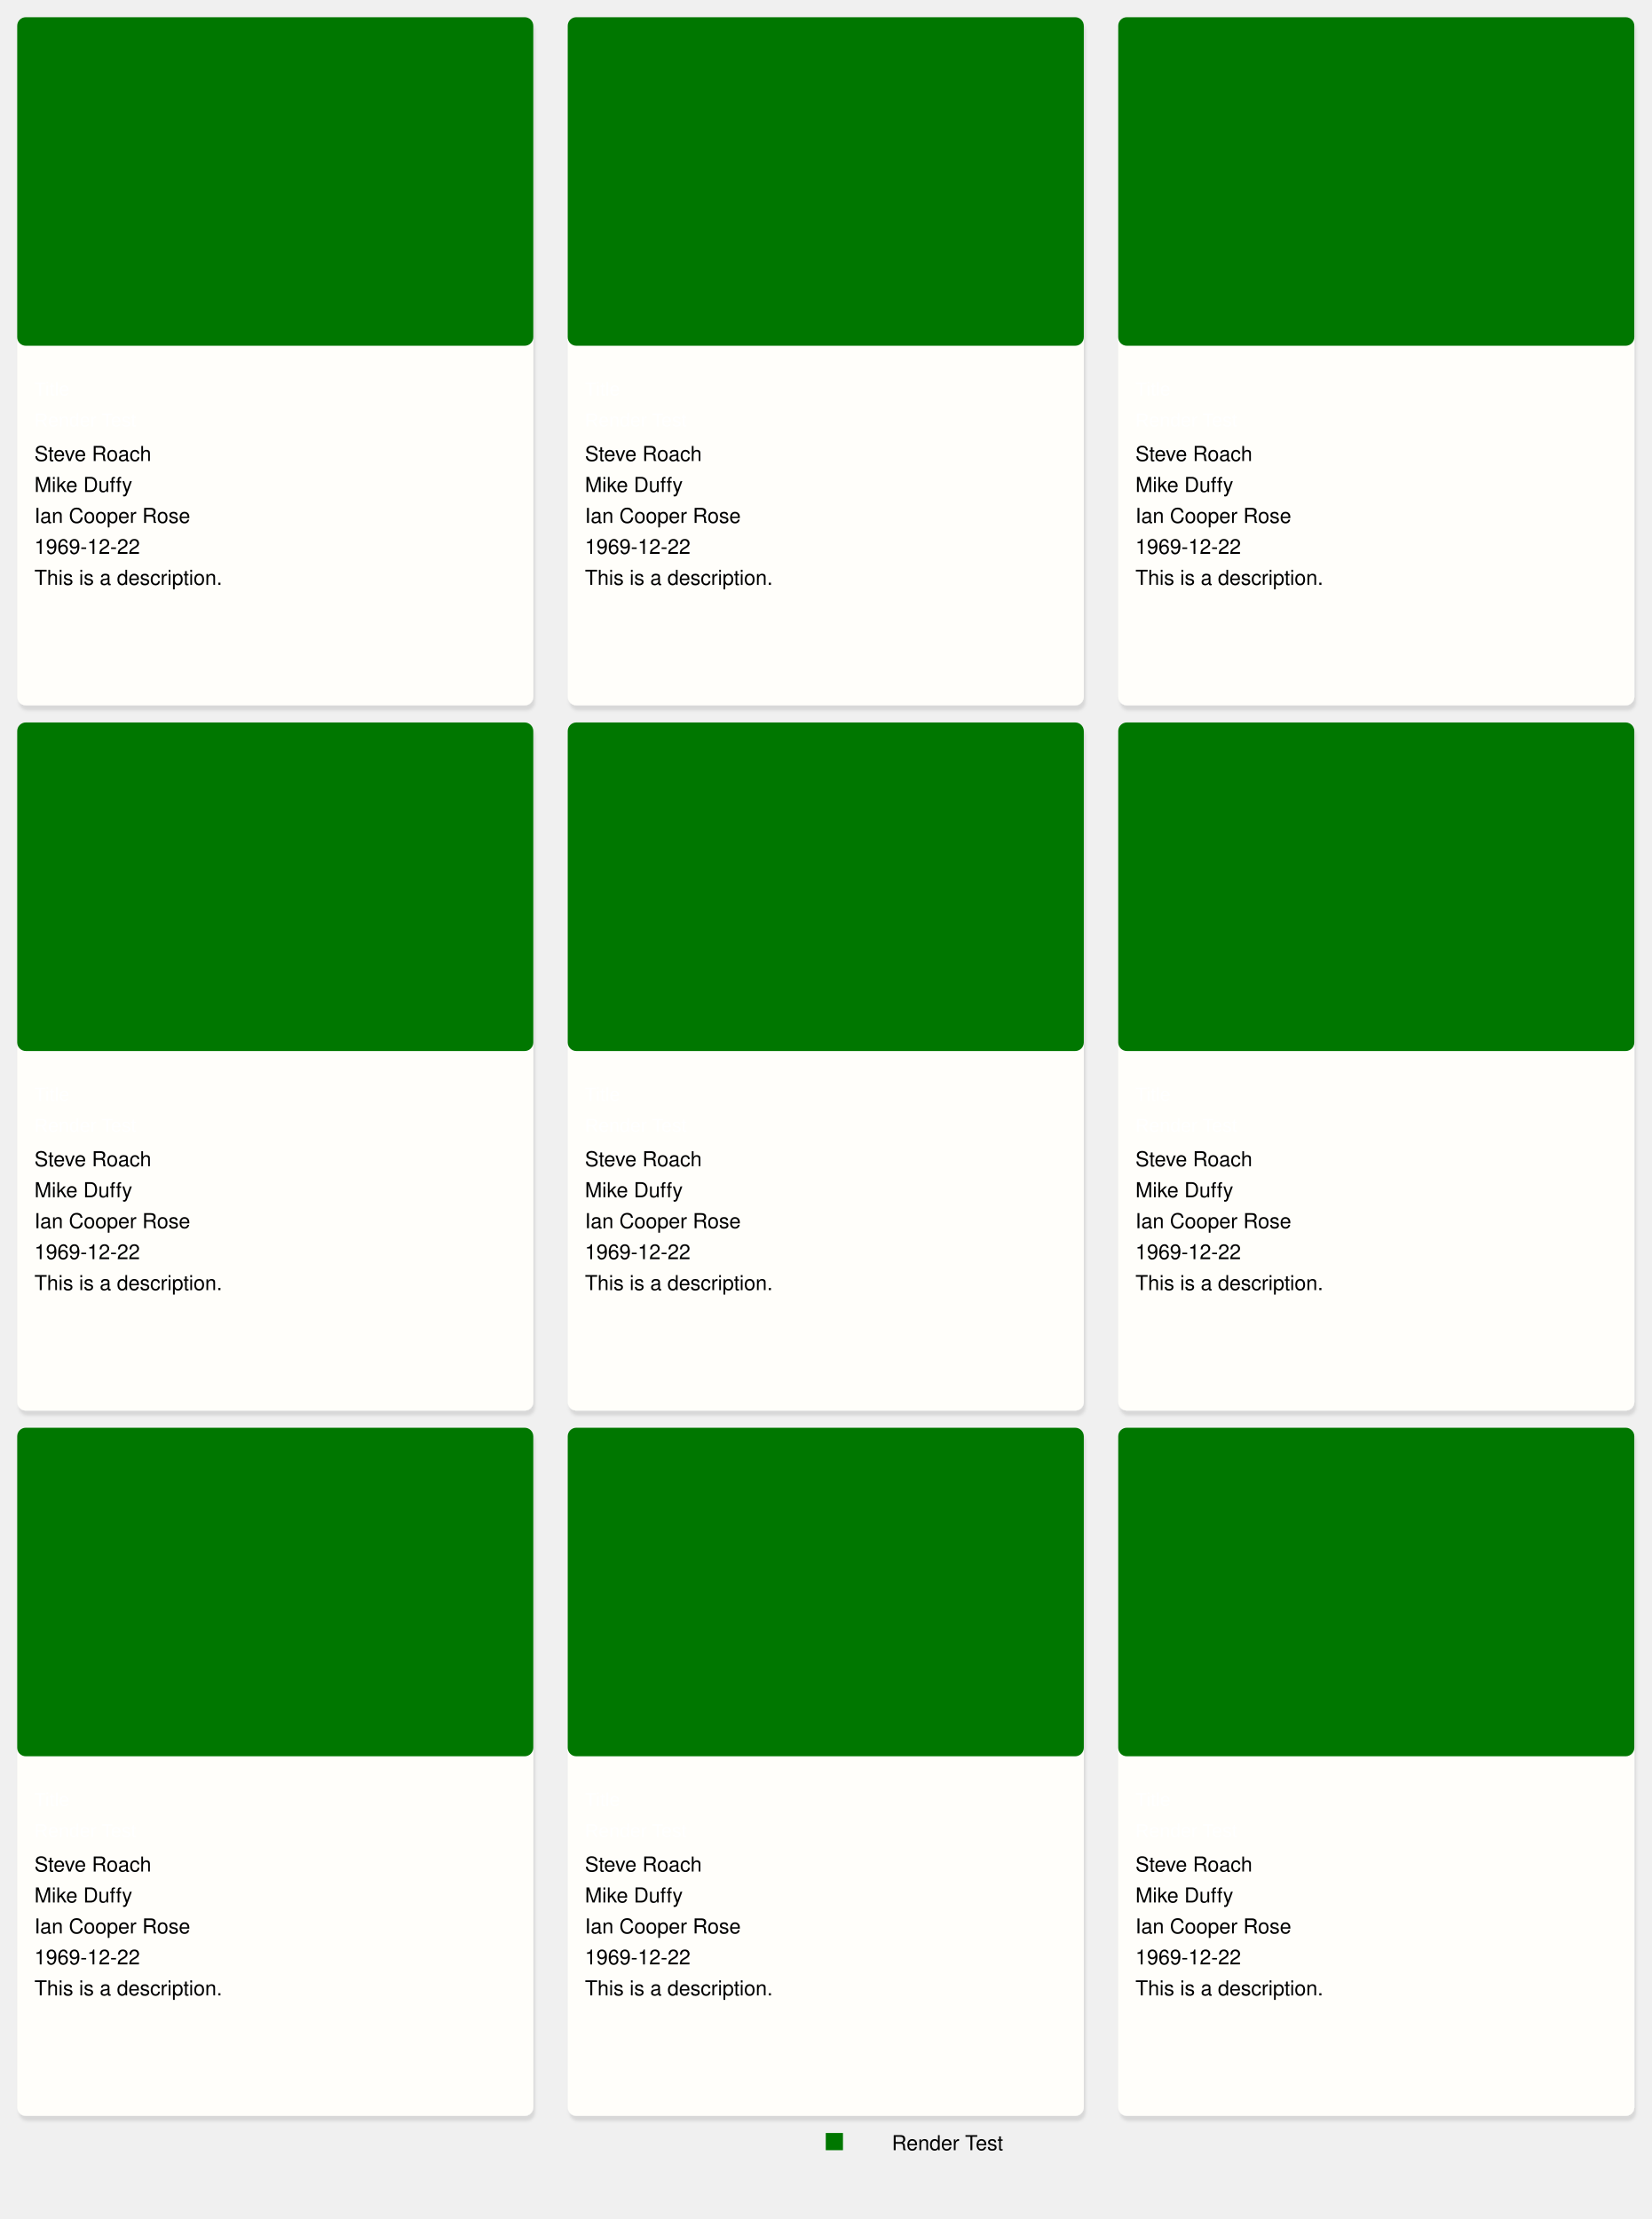
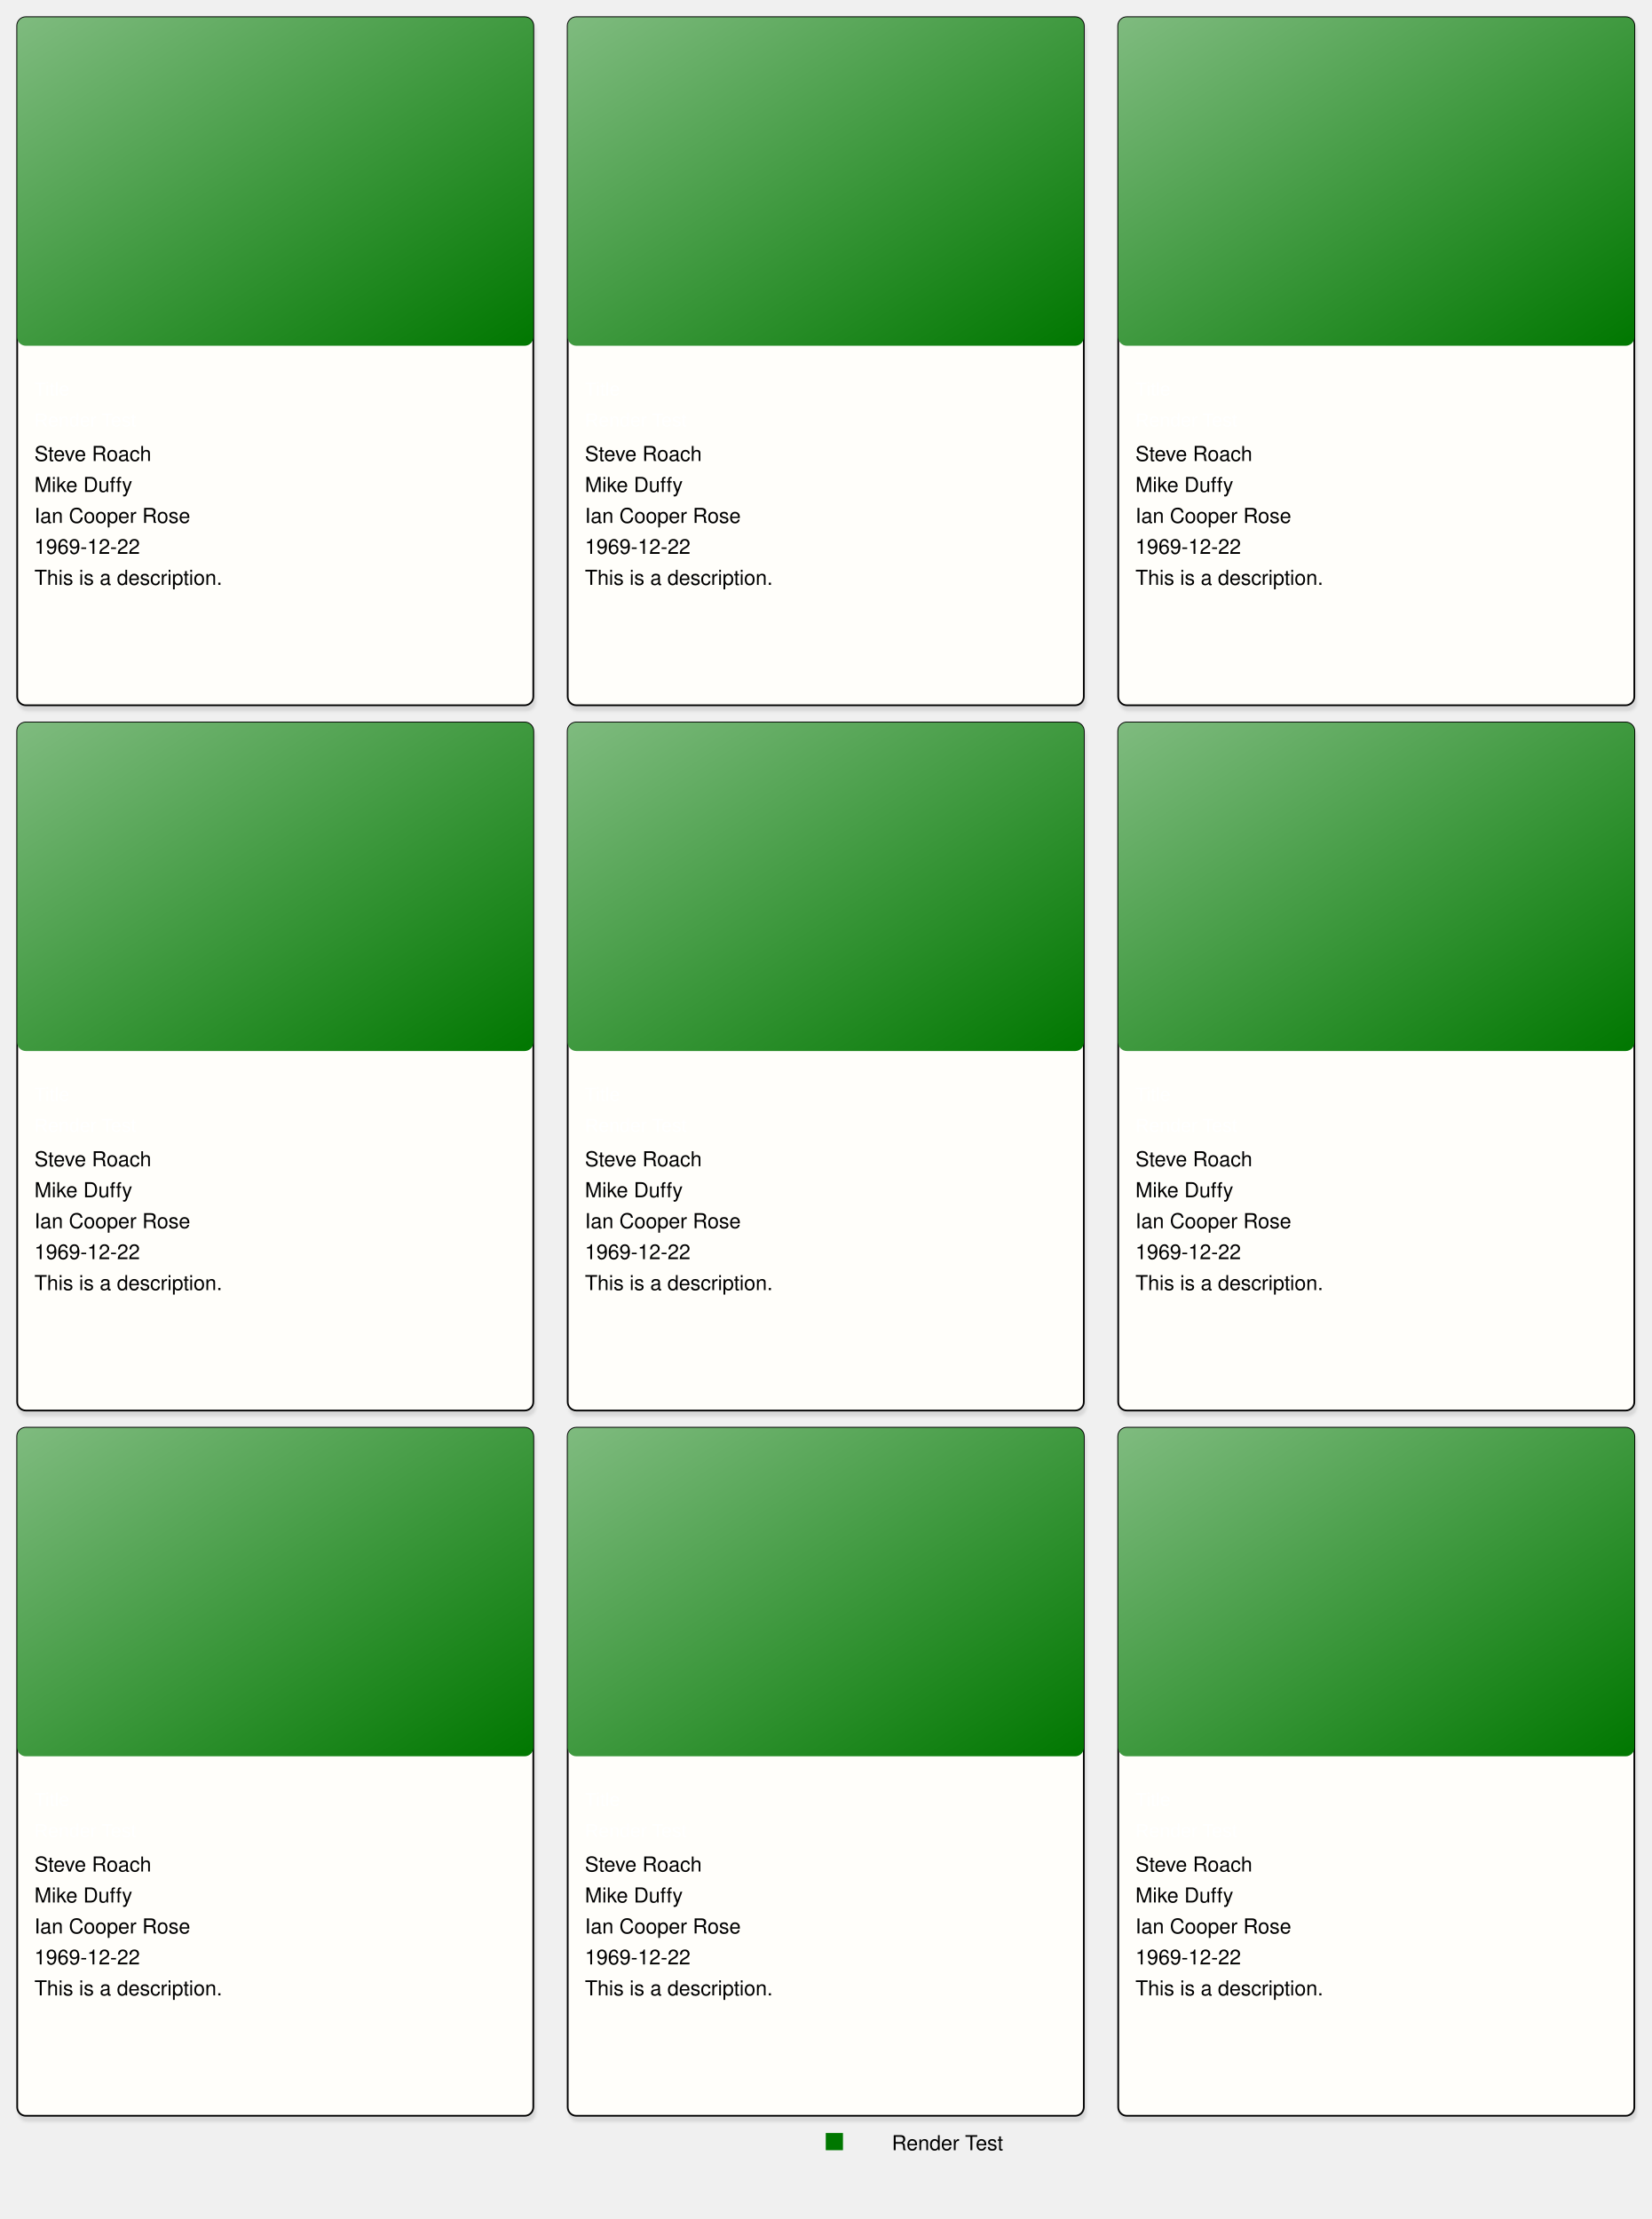
- <svg xmlns="http://www.w3.org/2000/svg" xmlns:xlink="http://www.w3.org/1999/xlink" id="DocOps-35f53459-df15-4815-8c45-573c0357a444" viewBox="0 0 960 1290">
+ <svg xmlns="http://www.w3.org/2000/svg" xmlns:xlink="http://www.w3.org/1999/xlink" id="DocOps-745b8b2b-39b2-4702-a620-c438d4039f3f" viewBox="0 0 960 1290">
  <defs>
    <filter id="dropShadow" height="112%">
      <feGaussianBlur in="SourceAlpha" stdDeviation="1" />
      <feOffset dx="1" dy="3" result="offsetblur" />
      <feComponentTransfer>
        <feFuncA type="linear" slope="0.1" />
      </feComponentTransfer>
      <feMerge>
        <feMergeNode />
        <feMergeNode in="SourceGraphic" />
      </feMerge>
    </filter>
    <filter id="filter">
      <feMorphology in="SourceAlpha" operator="dilate" radius="2" result="OUTLINE" />
      <feComposite operator="out" in="OUTLINE" in2="SourceAlpha" />
    </filter>
    <linearGradient id="linear-gradient-0" gradientUnits="userSpaceOnUse" x1="162.375" y1="40.053" x2="162.375" y2="9.99">
      <stop offset="0" stop-color="#ff857a" stop-opacity="1" />
      <stop offset="1" stop-color="#f0a2b7" stop-opacity="1" />
    </linearGradient>
    <linearGradient id="linear-gradient-1" gradientUnits="userSpaceOnUse" x1="471.482" y1="39.988" x2="471.482" y2="9.983">
      <stop offset="0" stop-color="#ffa801" stop-opacity="1" />
      <stop offset="1" stop-color="#ffcc01" stop-opacity="1" />
    </linearGradient>
    <linearGradient id="linear-gradient-2" gradientUnits="userSpaceOnUse" x1="781.482" y1="39.988" x2="781.482" y2="9.983">
      <stop offset="0" stop-color="#cb43f6" stop-opacity="1" />
      <stop offset="1" stop-color="#ec4cbd" stop-opacity="1" />
    </linearGradient>
    <linearGradient id="linear-gradient-3" gradientUnits="userSpaceOnUse" x1="162.375" y1="80.053" x2="162.375" y2="49.99">
      <stop offset="0" stop-color="#ff857a" stop-opacity="1" />
      <stop offset="1" stop-color="#f0a2b7" stop-opacity="1" />
    </linearGradient>
    <linearGradient id="linear-gradient-4" gradientUnits="userSpaceOnUse" x1="471.482" y1="79.988" x2="471.482" y2="49.983">
      <stop offset="0" stop-color="#ffa801" stop-opacity="1" />
      <stop offset="1" stop-color="#ffcc01" stop-opacity="1" />
    </linearGradient>
    <linearGradient id="linear-gradient-5" gradientUnits="userSpaceOnUse" x1="781.482" y1="79.988" x2="781.482" y2="49.983">
      <stop offset="0" stop-color="#cb43f6" stop-opacity="1" />
      <stop offset="1" stop-color="#ec4cbd" stop-opacity="1" />
    </linearGradient>
    <linearGradient id="my-cool-gradient" x2="1" y2="1">
      <stop offset="0%" stop-color="#447799" />
      <stop offset="50%" stop-color="#224488" />
      <stop offset="100%" stop-color="#112266" />
    </linearGradient>
    <linearGradient id="my-warm-gradient" x2="1" y2="1">
      <stop offset="0%" stop-color="#CC7744" />
      <stop offset="50%" stop-color="#992244" />
      <stop offset="100%" stop-color="#661133" />
    </linearGradient>
    <linearGradient id="my-cool-gradient-1" x2="1" y2="1">
      <stop offset="0%" stop-color="#447799" />
      <stop offset="50%" stop-color="#224488" />
      <stop offset="100%" stop-color="#112266" />
    </linearGradient>
    <linearGradient id="my-cool-gradient-2" x2="1" y2="1">
      <stop offset="0%" stop-color="gold" />
      <stop offset="50%" stop-color="red" />
      <stop offset="100%" stop-color="#112266" />
    </linearGradient>
-     <circle id="myCircle" cx="0" cy="0" r="60" class="card" />
+     <linearGradient id="IDb895ea40-dcaa-4118-b202-a75e7d92913a" x2="1" y2="1">
+       <stop class="stop1" offset="0%" />
+       <stop class="stop2" offset="50%" />
+       <stop class="stop3" offset="100%" />
+     </linearGradient>
+     <linearGradient id="IDb895ea40-dcaa-4118-b202-a75e7d92913a" x2="1" y2="1">
+       <stop class="stop1" offset="0%" />
+       <stop class="stop2" offset="50%" />
+       <stop class="stop3" offset="100%" />
+     </linearGradient>
+     <linearGradient id="IDb895ea40-dcaa-4118-b202-a75e7d92913a" x2="1" y2="1">
+       <stop class="stop1" offset="0%" />
+       <stop class="stop2" offset="50%" />
+       <stop class="stop3" offset="100%" />
+     </linearGradient>
+     <linearGradient id="IDb895ea40-dcaa-4118-b202-a75e7d92913a" x2="1" y2="1">
+       <stop class="stop1" offset="0%" />
+       <stop class="stop2" offset="50%" />
+       <stop class="stop3" offset="100%" />
+     </linearGradient>
+     <linearGradient id="IDb895ea40-dcaa-4118-b202-a75e7d92913a" x2="1" y2="1">
+       <stop class="stop1" offset="0%" />
+       <stop class="stop2" offset="50%" />
+       <stop class="stop3" offset="100%" />
+     </linearGradient>
+     <linearGradient id="IDb895ea40-dcaa-4118-b202-a75e7d92913a" x2="1" y2="1">
+       <stop class="stop1" offset="0%" />
+       <stop class="stop2" offset="50%" />
+       <stop class="stop3" offset="100%" />
+     </linearGradient>
+     <linearGradient id="IDb895ea40-dcaa-4118-b202-a75e7d92913a" x2="1" y2="1">
+       <stop class="stop1" offset="0%" />
+       <stop class="stop2" offset="50%" />
+       <stop class="stop3" offset="100%" />
+     </linearGradient>
+     <linearGradient id="IDb895ea40-dcaa-4118-b202-a75e7d92913a" x2="1" y2="1">
+       <stop class="stop1" offset="0%" />
+       <stop class="stop2" offset="50%" />
+       <stop class="stop3" offset="100%" />
+     </linearGradient>
+     <linearGradient id="IDb895ea40-dcaa-4118-b202-a75e7d92913a" x2="1" y2="1">
+       <stop class="stop1" offset="0%" />
+       <stop class="stop2" offset="50%" />
+       <stop class="stop3" offset="100%" />
+     </linearGradient>
+     <circle id="myCircle" cx="0" cy="0" r="60" class="card" stroke="black" stroke-width="1" />
    <rect id="legendRect" x="0" y="0" width="10" height="10" class="legend" />
    <rect id="mySlimRect" x="0" y="0" width="150" height="150" rx="5" ry="5" class="card" />
    <rect id="myLargeRect" fill="#fffefa" x="0" y="0" width="300" height="400" rx="5" ry="5" class="card" filter="url(#dropShadow)"> </rect>
    <rect id="myLargerHeroRect" x="0" y="0" width="300" height="191" rx="5" ry="5" class="card" />
    <rect id="myPanel" x="0" y="0" width="300" height="30" rx="5" ry="5" class="card" />
  </defs>
-   <style> #DocOps-35f53459-df15-4815-8c45-573c0357a444 rect.card { pointer-events: bounding-box; opacity: 1; } #DocOps-35f53459-df15-4815-8c45-573c0357a444 rect.card:hover { opacity: 0.6; } #DocOps-35f53459-df15-4815-8c45-573c0357a444 use.card { pointer-events: bounding-box; opacity: 1; } #DocOps-35f53459-df15-4815-8c45-573c0357a444 use.card:hover { opacity: 0.6; } #DocOps-35f53459-df15-4815-8c45-573c0357a444 .card { pointer-events: bounding-box; opacity: 1; } #DocOps-35f53459-df15-4815-8c45-573c0357a444 .card:hover { opacity: 0.6; } #DocOps-35f53459-df15-4815-8c45-573c0357a444 .headline { font-family: Helvetica, Arial, sans-serif; fill: #46494d; } #DocOps-35f53459-df15-4815-8c45-573c0357a444 .link { font-family: Helvetica, Arial, sans-serif; fill: #335D79; } #DocOps-35f53459-df15-4815-8c45-573c0357a444 .description { font-size: 9pt; font-family: Helvetica, Arial, sans-serif; } #DocOps-35f53459-df15-4815-8c45-573c0357a444 .category { font-size: 10pt; font-family: Helvetica, Arial, sans-serif; } #DocOps-35f53459-df15-4815-8c45-573c0357a444 .longdesc { font-family: Helvetica, Arial, sans-serif; font-size: 9pt; } #DocOps-35f53459-df15-4815-8c45-573c0357a444 .legendText { font-size: 9pt; font-family: Helvetica, Arial, sans-serif; } #DocOps-35f53459-df15-4815-8c45-573c0357a444 .btnclass1 {font-family:Arial, Helvetica, sans-serif;font-size:11px;fill:#ffffff;letter-spacing:normal;} </style>
-   <svg>
-     <a xlink:href="https://docops.io/" target="_top">
-       <use x="10" y="10" class="card" xlink:href="#myLargeRect" />
-       <use x="10" y="10" class="card" fill="#007700" xlink:href="#myLargerHeroRect" />
+   <style> #DocOps-745b8b2b-39b2-4702-a620-c438d4039f3f rect.card { pointer-events: bounding-box; opacity: 1; } #DocOps-745b8b2b-39b2-4702-a620-c438d4039f3f rect.card:hover { opacity: 0.9; } #DocOps-745b8b2b-39b2-4702-a620-c438d4039f3f use.card { pointer-events: bounding-box; opacity: 1; } #DocOps-745b8b2b-39b2-4702-a620-c438d4039f3f use.card:hover { opacity: 0.9; } #DocOps-745b8b2b-39b2-4702-a620-c438d4039f3f .card { pointer-events: bounding-box; opacity: 1; } #DocOps-745b8b2b-39b2-4702-a620-c438d4039f3f .card:hover { opacity: 0.9; } #DocOps-745b8b2b-39b2-4702-a620-c438d4039f3f .headline { font-family: Helvetica, Arial, sans-serif; fill: #46494d; } #DocOps-745b8b2b-39b2-4702-a620-c438d4039f3f .link { font-family: Helvetica, Arial, sans-serif; fill: #335D79; } #DocOps-745b8b2b-39b2-4702-a620-c438d4039f3f .description { font-size: 9pt; font-family: Helvetica, Arial, sans-serif; } #DocOps-745b8b2b-39b2-4702-a620-c438d4039f3f .category { font-size: 10pt; font-family: Helvetica, Arial, sans-serif; } #DocOps-745b8b2b-39b2-4702-a620-c438d4039f3f .longdesc { font-family: Helvetica, Arial, sans-serif; font-size: 9pt; } #DocOps-745b8b2b-39b2-4702-a620-c438d4039f3f .legendText { font-size: 9pt; font-family: Helvetica, Arial, sans-serif; } @keyframes draw { 0% { stroke-dasharray: 140 540; stroke-dashoffset: -474; stroke-width:3px; } 100%{ stroke-dasharray: 760; stroke-dashoffset:0; stroke-width:3px; } } #DocOps-745b8b2b-39b2-4702-a620-c438d4039f3f .shape{ stroke:black;} .IDb895ea40-dcaa-4118-b202-a75e7d92913a_cls { fill: url(#IDb895ea40-dcaa-4118-b202-a75e7d92913a); } #IDb895ea40-dcaa-4118-b202-a75e7d92913a .stop1 {stop-color: #7fbb7f;} #IDb895ea40-dcaa-4118-b202-a75e7d92913a .stop2 {stop-color: #3f993f;} #IDb895ea40-dcaa-4118-b202-a75e7d92913a .stop3 {stop-color: #007700;} .IDb895ea40-dcaa-4118-b202-a75e7d92913a_cls { fill: url(#IDb895ea40-dcaa-4118-b202-a75e7d92913a); } #IDb895ea40-dcaa-4118-b202-a75e7d92913a .stop1 {stop-color: #7fbb7f;} #IDb895ea40-dcaa-4118-b202-a75e7d92913a .stop2 {stop-color: #3f993f;} #IDb895ea40-dcaa-4118-b202-a75e7d92913a .stop3 {stop-color: #007700;} .IDb895ea40-dcaa-4118-b202-a75e7d92913a_cls { fill: url(#IDb895ea40-dcaa-4118-b202-a75e7d92913a); } #IDb895ea40-dcaa-4118-b202-a75e7d92913a .stop1 {stop-color: #7fbb7f;} #IDb895ea40-dcaa-4118-b202-a75e7d92913a .stop2 {stop-color: #3f993f;} #IDb895ea40-dcaa-4118-b202-a75e7d92913a .stop3 {stop-color: #007700;} .IDb895ea40-dcaa-4118-b202-a75e7d92913a_cls { fill: url(#IDb895ea40-dcaa-4118-b202-a75e7d92913a); } #IDb895ea40-dcaa-4118-b202-a75e7d92913a .stop1 {stop-color: #7fbb7f;} #IDb895ea40-dcaa-4118-b202-a75e7d92913a .stop2 {stop-color: #3f993f;} #IDb895ea40-dcaa-4118-b202-a75e7d92913a .stop3 {stop-color: #007700;} .IDb895ea40-dcaa-4118-b202-a75e7d92913a_cls { fill: url(#IDb895ea40-dcaa-4118-b202-a75e7d92913a); } #IDb895ea40-dcaa-4118-b202-a75e7d92913a .stop1 {stop-color: #7fbb7f;} #IDb895ea40-dcaa-4118-b202-a75e7d92913a .stop2 {stop-color: #3f993f;} #IDb895ea40-dcaa-4118-b202-a75e7d92913a .stop3 {stop-color: #007700;} .IDb895ea40-dcaa-4118-b202-a75e7d92913a_cls { fill: url(#IDb895ea40-dcaa-4118-b202-a75e7d92913a); } #IDb895ea40-dcaa-4118-b202-a75e7d92913a .stop1 {stop-color: #7fbb7f;} #IDb895ea40-dcaa-4118-b202-a75e7d92913a .stop2 {stop-color: #3f993f;} #IDb895ea40-dcaa-4118-b202-a75e7d92913a .stop3 {stop-color: #007700;} .IDb895ea40-dcaa-4118-b202-a75e7d92913a_cls { fill: url(#IDb895ea40-dcaa-4118-b202-a75e7d92913a); } #IDb895ea40-dcaa-4118-b202-a75e7d92913a .stop1 {stop-color: #7fbb7f;} #IDb895ea40-dcaa-4118-b202-a75e7d92913a .stop2 {stop-color: #3f993f;} #IDb895ea40-dcaa-4118-b202-a75e7d92913a .stop3 {stop-color: #007700;} .IDb895ea40-dcaa-4118-b202-a75e7d92913a_cls { fill: url(#IDb895ea40-dcaa-4118-b202-a75e7d92913a); } #IDb895ea40-dcaa-4118-b202-a75e7d92913a .stop1 {stop-color: #7fbb7f;} #IDb895ea40-dcaa-4118-b202-a75e7d92913a .stop2 {stop-color: #3f993f;} #IDb895ea40-dcaa-4118-b202-a75e7d92913a .stop3 {stop-color: #007700;} .IDb895ea40-dcaa-4118-b202-a75e7d92913a_cls { fill: url(#IDb895ea40-dcaa-4118-b202-a75e7d92913a); } #IDb895ea40-dcaa-4118-b202-a75e7d92913a .stop1 {stop-color: #7fbb7f;} #IDb895ea40-dcaa-4118-b202-a75e7d92913a .stop2 {stop-color: #3f993f;} #IDb895ea40-dcaa-4118-b202-a75e7d92913a .stop3 {stop-color: #007700;} #DocOps-745b8b2b-39b2-4702-a620-c438d4039f3f .btnclass1 {font-family:Arial, Helvetica, sans-serif;font-size:11px;fill:#ffffff;letter-spacing:normal;} </style>
+   <svg>
+     <a xlink:href="https://docops.io/" target="_top">
+       <use x="10" y="10" class="card shape" xlink:href="#myLargeRect" />
+       <use x="10" y="10" class="card IDb895ea40-dcaa-4118-b202-a75e7d92913a_cls" fill="#007700" xlink:href="#myLargerHeroRect" />
    </a>
    <text x="20" y="230" class="link">
      <a href="https://docops.io/" class="title btnclass1"> Title </a>
    </text>
    <text x="20" y="248" class="category btnclass1">Render Test</text>
    <text x="20" y="250" class="longdesc">
      <tspan x="20" dy="18" class="author">Steve Roach</tspan>
      <tspan x="20" dy="18" class="author">Mike Duffy</tspan>
      <tspan x="20" dy="18" class="author">Ian Cooper Rose</tspan>
      <tspan x="20" dy="18" class="date">1969-12-22</tspan>
      <tspan x="20" dy="18" class="longdesc">This is a description. </tspan>
    </text>
    <a xlink:href="https://docops.io/" target="_top">
-       <use x="330" y="10" class="card" xlink:href="#myLargeRect" />
-       <use x="330" y="10" class="card" fill="#007700" xlink:href="#myLargerHeroRect" />
+       <use x="330" y="10" class="card shape" xlink:href="#myLargeRect" />
+       <use x="330" y="10" class="card IDb895ea40-dcaa-4118-b202-a75e7d92913a_cls" fill="#007700" xlink:href="#myLargerHeroRect" />
    </a>
    <text x="340" y="230" class="link">
      <a href="https://docops.io/" class="title btnclass1"> Title </a>
    </text>
    <text x="340" y="248" class="category btnclass1">Render Test</text>
    <text x="340" y="250" class="longdesc">
      <tspan x="340" dy="18" class="author">Steve Roach</tspan>
      <tspan x="340" dy="18" class="author">Mike Duffy</tspan>
      <tspan x="340" dy="18" class="author">Ian Cooper Rose</tspan>
      <tspan x="340" dy="18" class="date">1969-12-22</tspan>
      <tspan x="340" dy="18" class="longdesc">This is a description. </tspan>
    </text>
    <a xlink:href="https://docops.io/" target="_top">
-       <use x="650" y="10" class="card" xlink:href="#myLargeRect" />
-       <use x="650" y="10" class="card" fill="#007700" xlink:href="#myLargerHeroRect" />
+       <use x="650" y="10" class="card shape" xlink:href="#myLargeRect" />
+       <use x="650" y="10" class="card IDb895ea40-dcaa-4118-b202-a75e7d92913a_cls" fill="#007700" xlink:href="#myLargerHeroRect" />
    </a>
    <text x="660" y="230" class="link">
      <a href="https://docops.io/" class="title btnclass1"> Title </a>
    </text>
    <text x="660" y="248" class="category btnclass1">Render Test</text>
    <text x="660" y="250" class="longdesc">
      <tspan x="660" dy="18" class="author">Steve Roach</tspan>
      <tspan x="660" dy="18" class="author">Mike Duffy</tspan>
      <tspan x="660" dy="18" class="author">Ian Cooper Rose</tspan>
      <tspan x="660" dy="18" class="date">1969-12-22</tspan>
      <tspan x="660" dy="18" class="longdesc">This is a description. </tspan>
    </text>
  </svg>
  <svg>
    <a xlink:href="https://docops.io/" target="_top">
-       <use x="10" y="420" class="card" xlink:href="#myLargeRect" />
-       <use x="10" y="420" class="card" fill="#007700" xlink:href="#myLargerHeroRect" />
+       <use x="10" y="420" class="card shape" xlink:href="#myLargeRect" />
+       <use x="10" y="420" class="card IDb895ea40-dcaa-4118-b202-a75e7d92913a_cls" fill="#007700" xlink:href="#myLargerHeroRect" />
    </a>
    <text x="20" y="640" class="link">
      <a href="https://docops.io/" class="title btnclass1"> Title </a>
    </text>
    <text x="20" y="658" class="category btnclass1">Render Test</text>
    <text x="20" y="660" class="longdesc">
      <tspan x="20" dy="18" class="author">Steve Roach</tspan>
      <tspan x="20" dy="18" class="author">Mike Duffy</tspan>
      <tspan x="20" dy="18" class="author">Ian Cooper Rose</tspan>
      <tspan x="20" dy="18" class="date">1969-12-22</tspan>
      <tspan x="20" dy="18" class="longdesc">This is a description. </tspan>
    </text>
    <a xlink:href="https://docops.io/" target="_top">
-       <use x="330" y="420" class="card" xlink:href="#myLargeRect" />
-       <use x="330" y="420" class="card" fill="#007700" xlink:href="#myLargerHeroRect" />
+       <use x="330" y="420" class="card shape" xlink:href="#myLargeRect" />
+       <use x="330" y="420" class="card IDb895ea40-dcaa-4118-b202-a75e7d92913a_cls" fill="#007700" xlink:href="#myLargerHeroRect" />
    </a>
    <text x="340" y="640" class="link">
      <a href="https://docops.io/" class="title btnclass1"> Title </a>
    </text>
    <text x="340" y="658" class="category btnclass1">Render Test</text>
    <text x="340" y="660" class="longdesc">
      <tspan x="340" dy="18" class="author">Steve Roach</tspan>
      <tspan x="340" dy="18" class="author">Mike Duffy</tspan>
      <tspan x="340" dy="18" class="author">Ian Cooper Rose</tspan>
      <tspan x="340" dy="18" class="date">1969-12-22</tspan>
      <tspan x="340" dy="18" class="longdesc">This is a description. </tspan>
    </text>
    <a xlink:href="https://docops.io/" target="_top">
-       <use x="650" y="420" class="card" xlink:href="#myLargeRect" />
-       <use x="650" y="420" class="card" fill="#007700" xlink:href="#myLargerHeroRect" />
+       <use x="650" y="420" class="card shape" xlink:href="#myLargeRect" />
+       <use x="650" y="420" class="card IDb895ea40-dcaa-4118-b202-a75e7d92913a_cls" fill="#007700" xlink:href="#myLargerHeroRect" />
    </a>
    <text x="660" y="640" class="link">
      <a href="https://docops.io/" class="title btnclass1"> Title </a>
    </text>
    <text x="660" y="658" class="category btnclass1">Render Test</text>
    <text x="660" y="660" class="longdesc">
      <tspan x="660" dy="18" class="author">Steve Roach</tspan>
      <tspan x="660" dy="18" class="author">Mike Duffy</tspan>
      <tspan x="660" dy="18" class="author">Ian Cooper Rose</tspan>
      <tspan x="660" dy="18" class="date">1969-12-22</tspan>
      <tspan x="660" dy="18" class="longdesc">This is a description. </tspan>
    </text>
  </svg>
  <svg>
    <a xlink:href="https://docops.io/" target="_top">
-       <use x="10" y="830" class="card" xlink:href="#myLargeRect" />
-       <use x="10" y="830" class="card" fill="#007700" xlink:href="#myLargerHeroRect" />
+       <use x="10" y="830" class="card shape" xlink:href="#myLargeRect" />
+       <use x="10" y="830" class="card IDb895ea40-dcaa-4118-b202-a75e7d92913a_cls" fill="#007700" xlink:href="#myLargerHeroRect" />
    </a>
    <text x="20" y="1050" class="link">
      <a href="https://docops.io/" class="title btnclass1"> Title </a>
    </text>
    <text x="20" y="1068" class="category btnclass1">Render Test</text>
    <text x="20" y="1070" class="longdesc">
      <tspan x="20" dy="18" class="author">Steve Roach</tspan>
      <tspan x="20" dy="18" class="author">Mike Duffy</tspan>
      <tspan x="20" dy="18" class="author">Ian Cooper Rose</tspan>
      <tspan x="20" dy="18" class="date">1969-12-22</tspan>
      <tspan x="20" dy="18" class="longdesc">This is a description. </tspan>
    </text>
    <a xlink:href="https://docops.io/" target="_top">
-       <use x="330" y="830" class="card" xlink:href="#myLargeRect" />
-       <use x="330" y="830" class="card" fill="#007700" xlink:href="#myLargerHeroRect" />
+       <use x="330" y="830" class="card shape" xlink:href="#myLargeRect" />
+       <use x="330" y="830" class="card IDb895ea40-dcaa-4118-b202-a75e7d92913a_cls" fill="#007700" xlink:href="#myLargerHeroRect" />
    </a>
    <text x="340" y="1050" class="link">
      <a href="https://docops.io/" class="title btnclass1"> Title </a>
    </text>
    <text x="340" y="1068" class="category btnclass1">Render Test</text>
    <text x="340" y="1070" class="longdesc">
      <tspan x="340" dy="18" class="author">Steve Roach</tspan>
      <tspan x="340" dy="18" class="author">Mike Duffy</tspan>
      <tspan x="340" dy="18" class="author">Ian Cooper Rose</tspan>
      <tspan x="340" dy="18" class="date">1969-12-22</tspan>
      <tspan x="340" dy="18" class="longdesc">This is a description. </tspan>
    </text>
    <a xlink:href="https://docops.io/" target="_top">
-       <use x="650" y="830" class="card" xlink:href="#myLargeRect" />
-       <use x="650" y="830" class="card" fill="#007700" xlink:href="#myLargerHeroRect" />
+       <use x="650" y="830" class="card shape" xlink:href="#myLargeRect" />
+       <use x="650" y="830" class="card IDb895ea40-dcaa-4118-b202-a75e7d92913a_cls" fill="#007700" xlink:href="#myLargerHeroRect" />
    </a>
    <text x="660" y="1050" class="link">
      <a href="https://docops.io/" class="title btnclass1"> Title </a>
    </text>
    <text x="660" y="1068" class="category btnclass1">Render Test</text>
    <text x="660" y="1070" class="longdesc">
      <tspan x="660" dy="18" class="author">Steve Roach</tspan>
      <tspan x="660" dy="18" class="author">Mike Duffy</tspan>
      <tspan x="660" dy="18" class="author">Ian Cooper Rose</tspan>
      <tspan x="660" dy="18" class="date">1969-12-22</tspan>
      <tspan x="660" dy="18" class="longdesc">This is a description. </tspan>
    </text>
  </svg>
  <svg>
    <use x="50%" y="1240" style="fill:#007700" class="card" xlink:href="#legendRect" />
    <text x="54%" y="1250" class="legendText">Render Test</text>
  </svg>
</svg>
